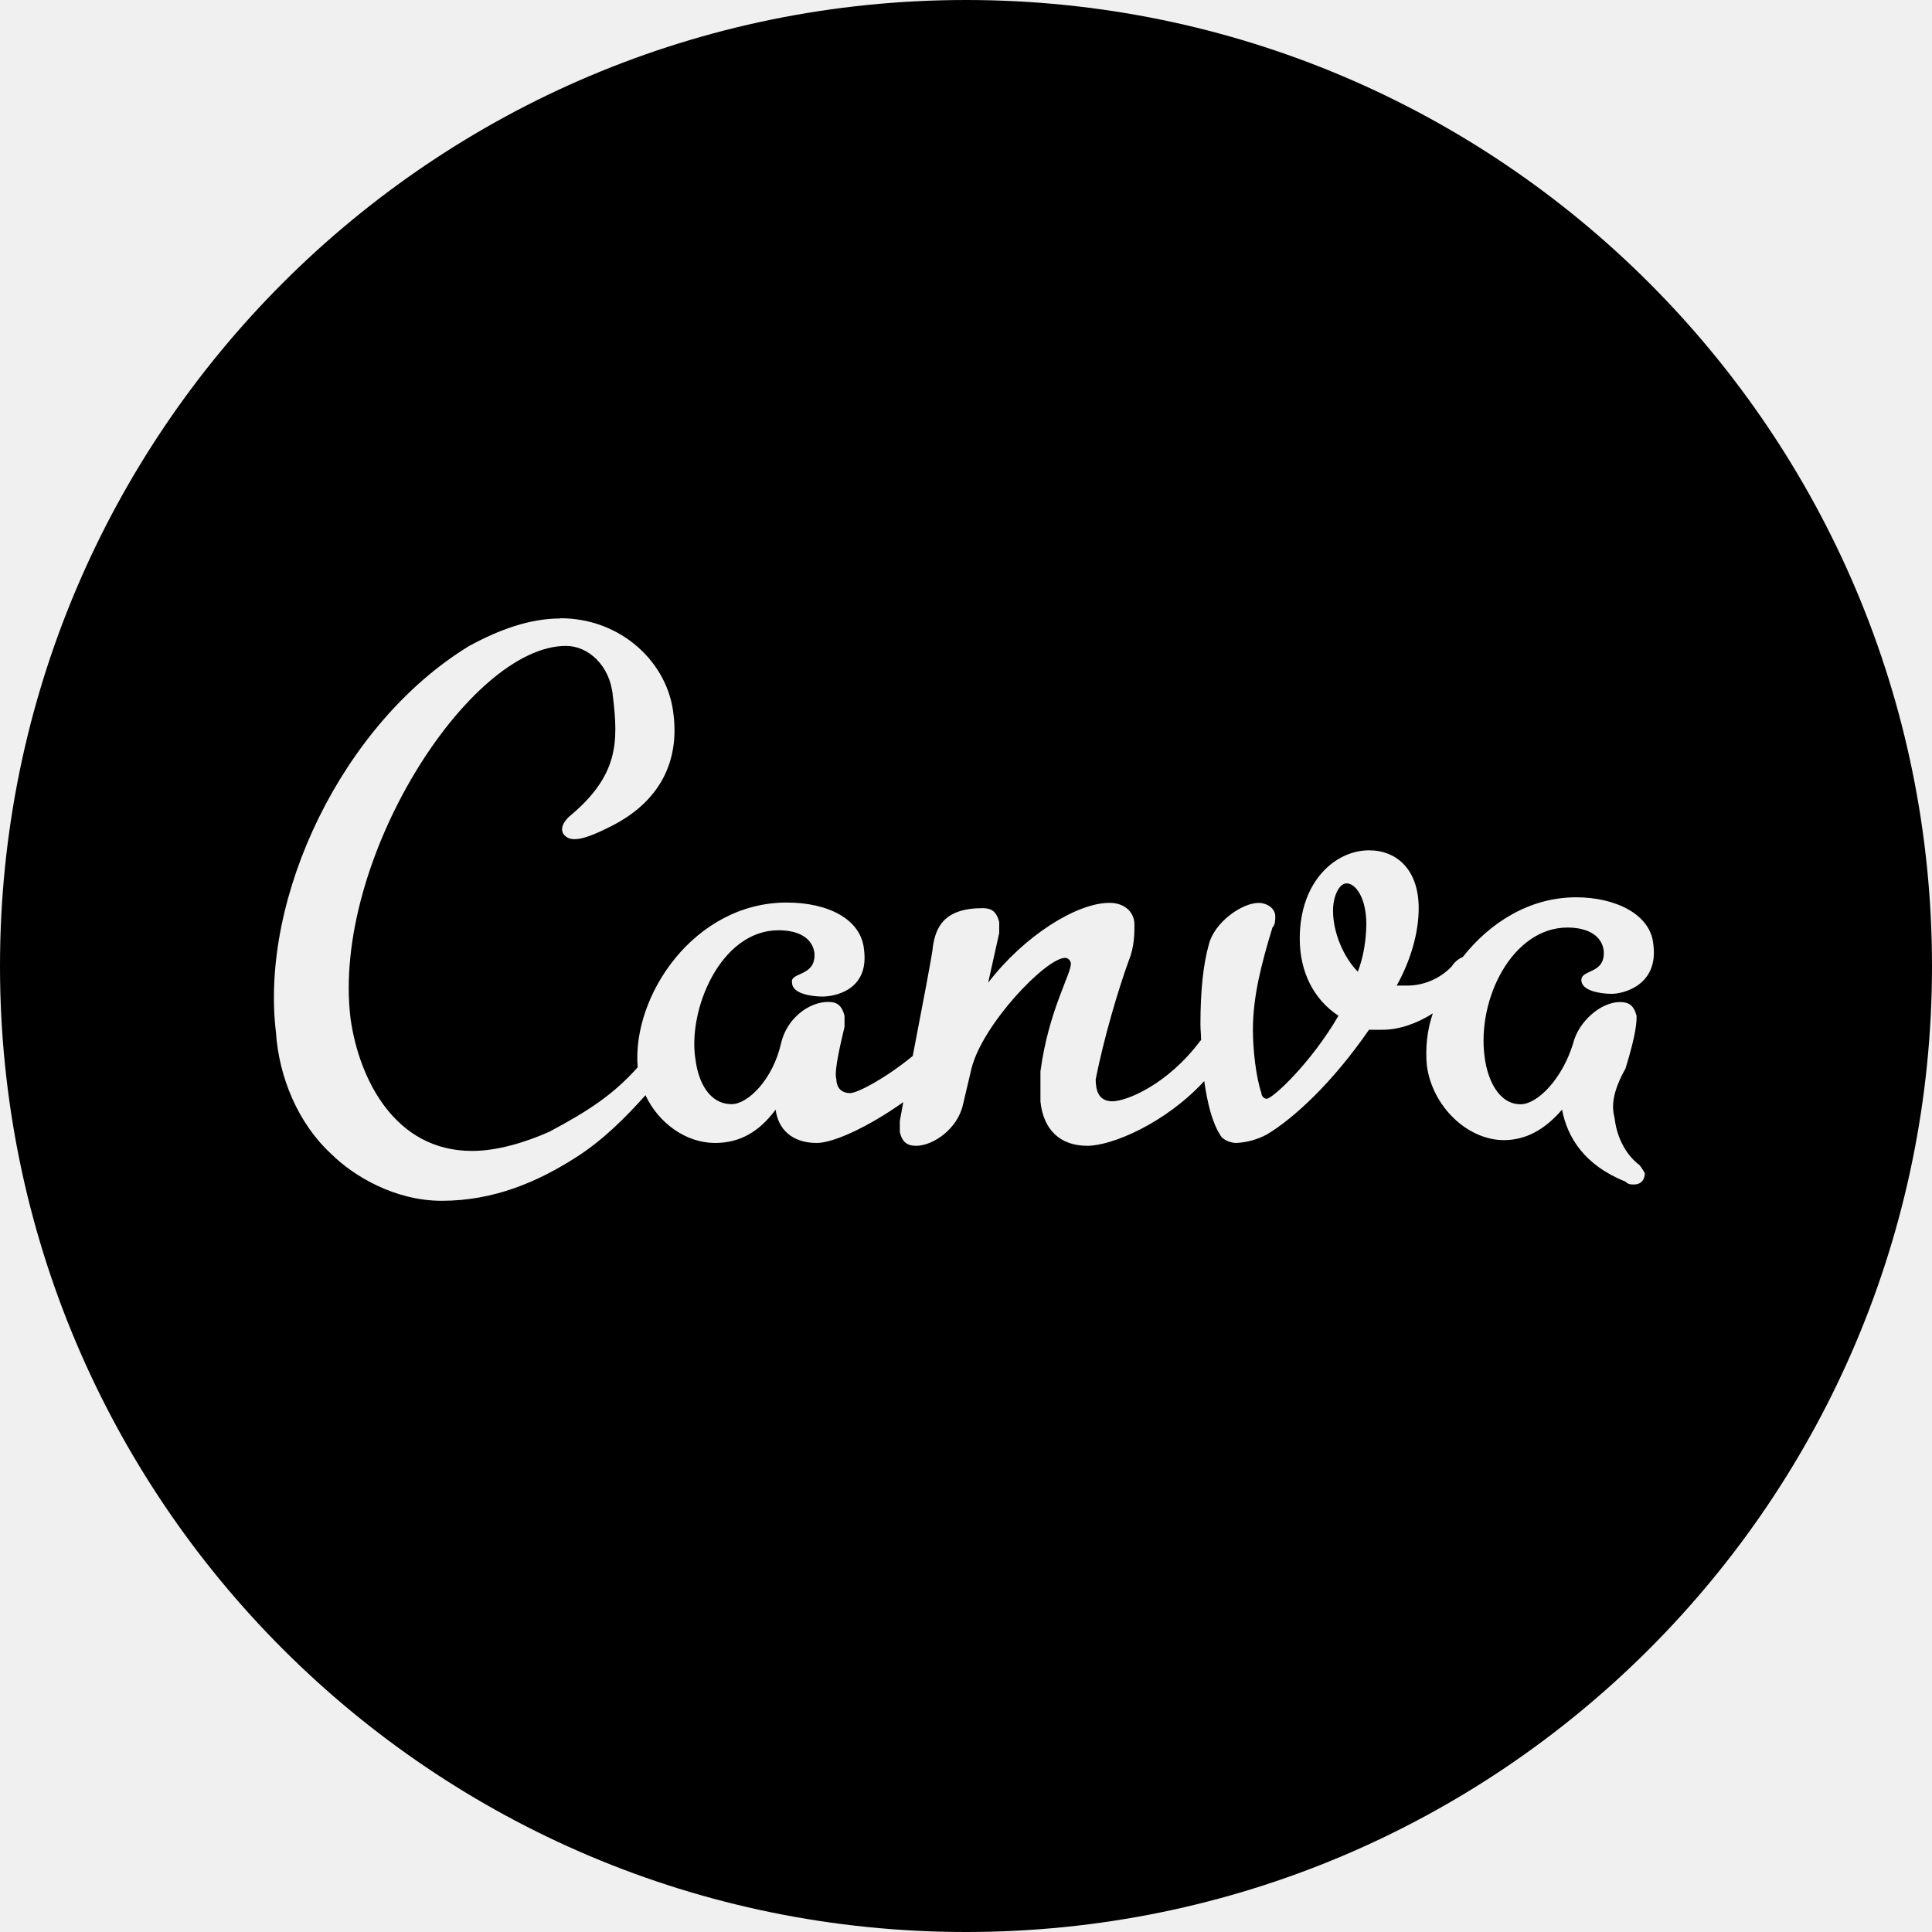
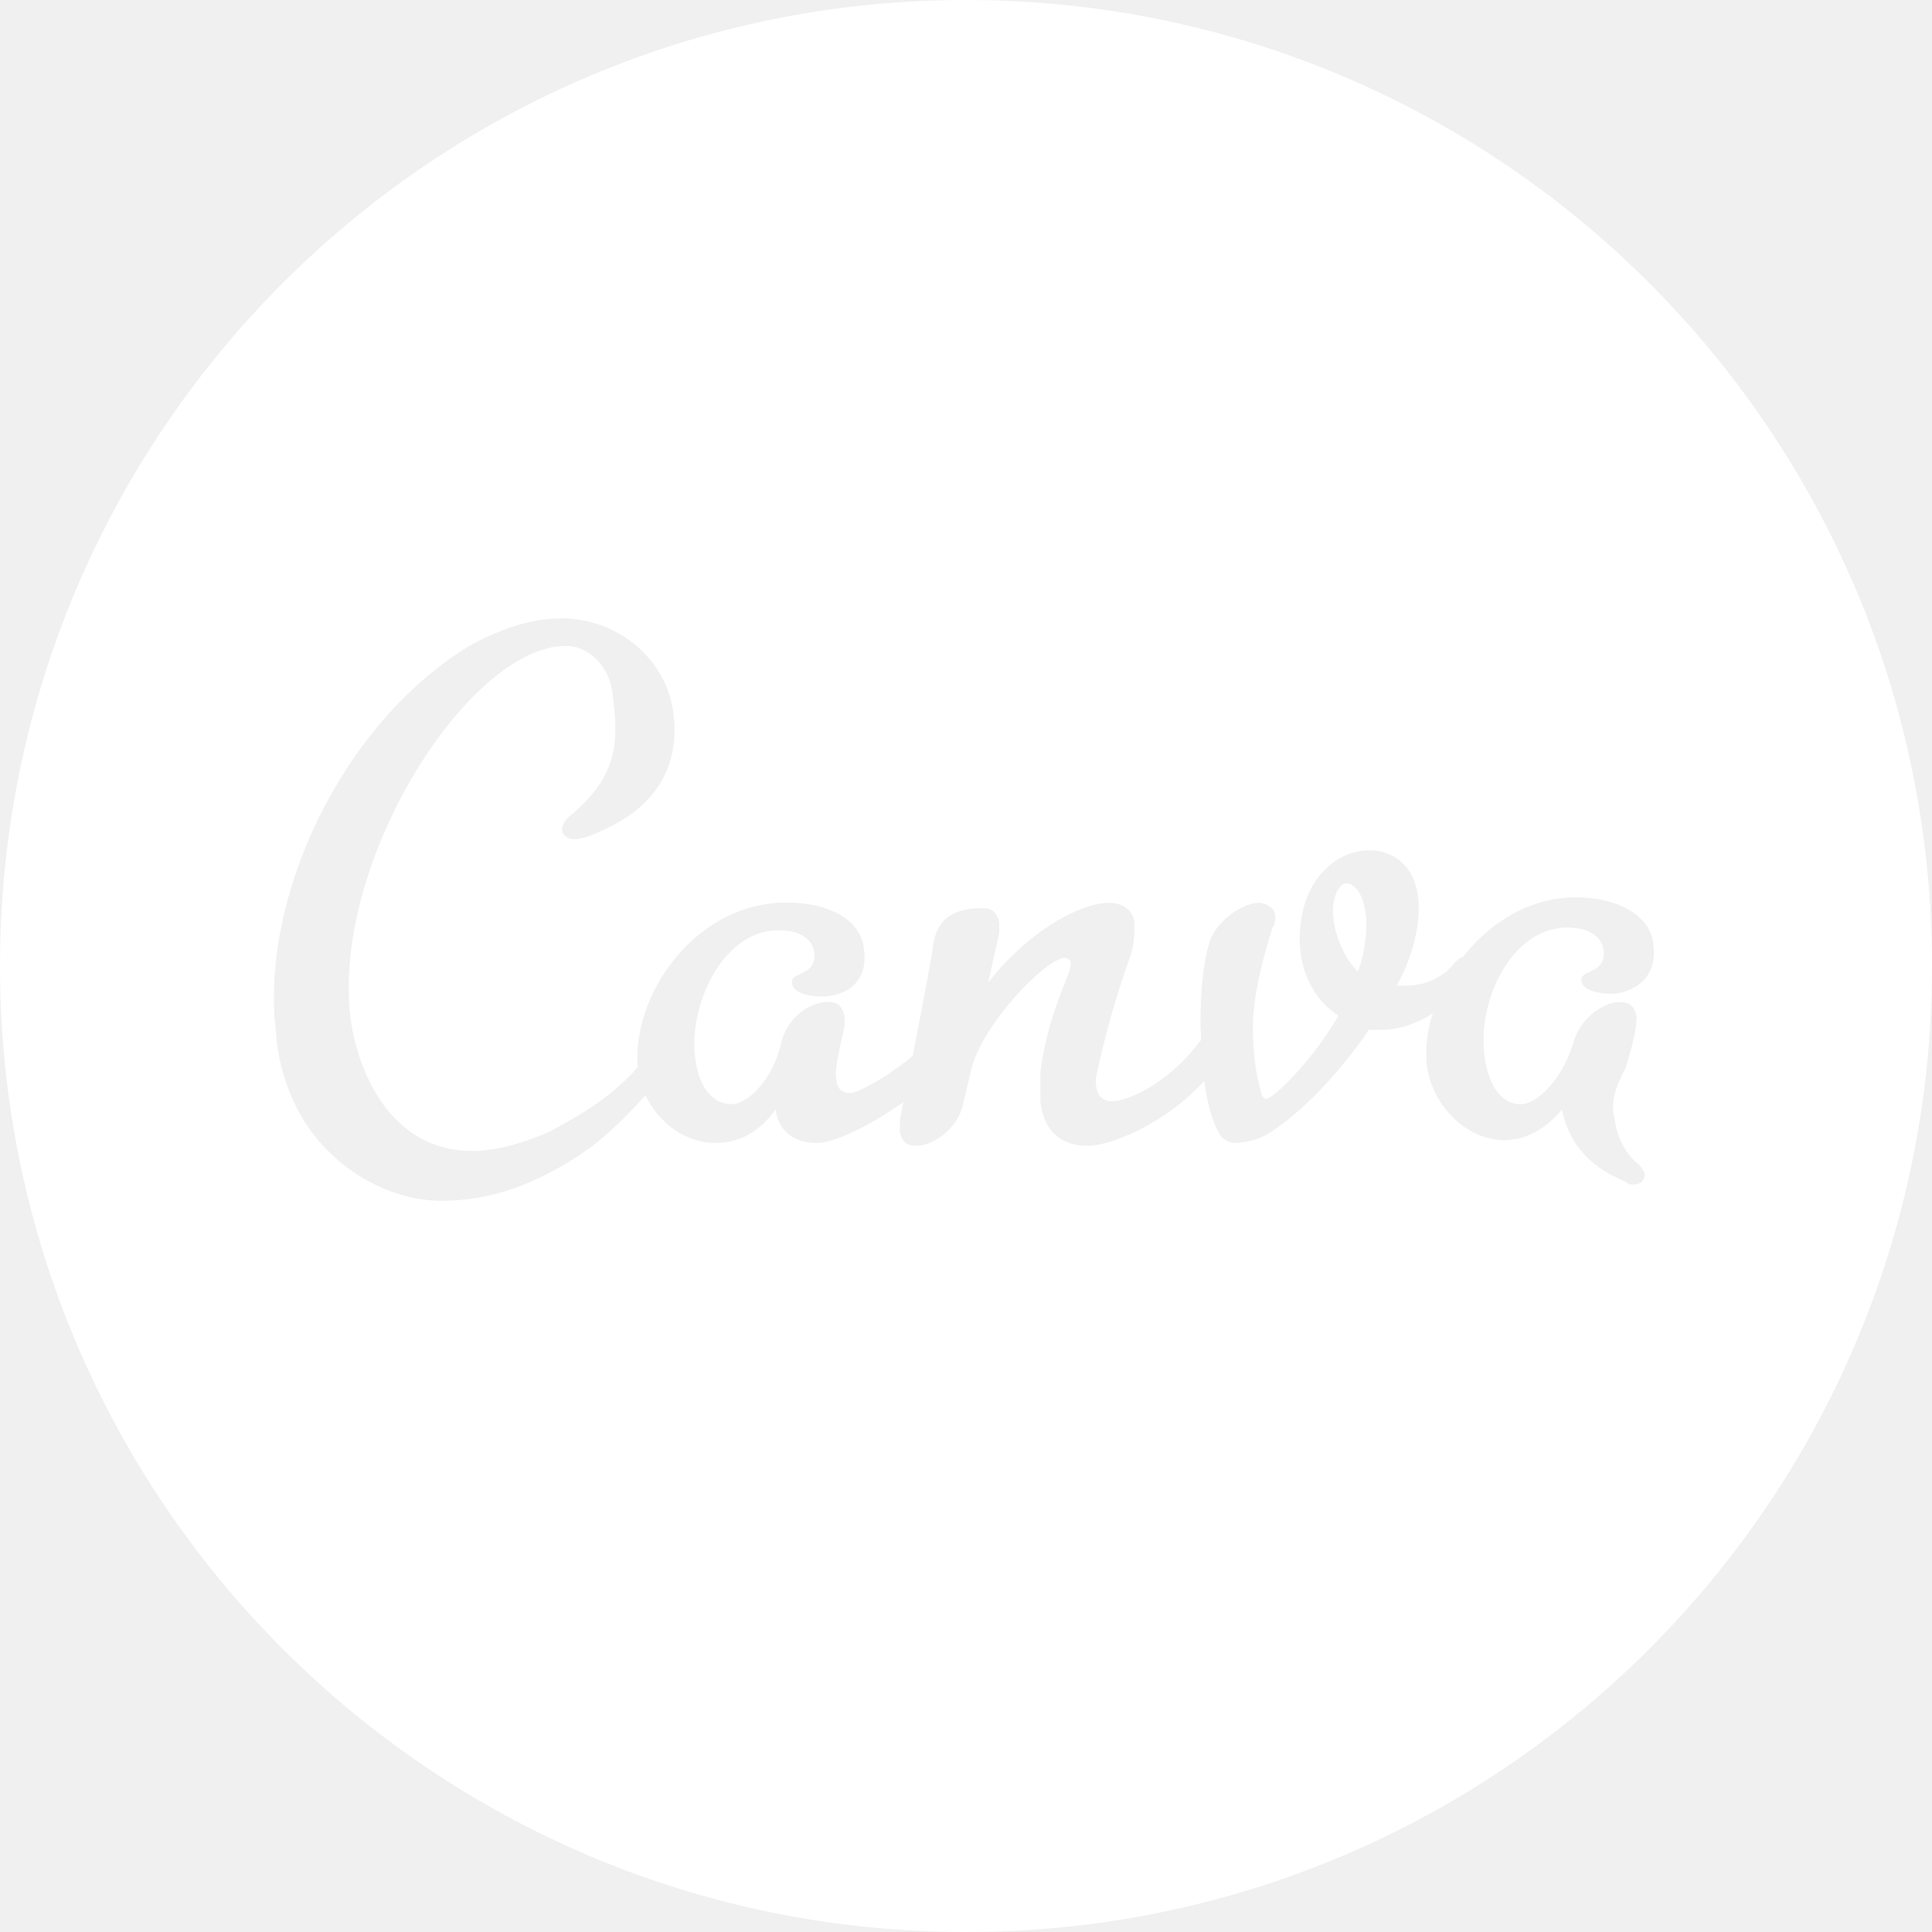
- <svg xmlns="http://www.w3.org/2000/svg" fill="#000000" width="800px" height="800px" viewBox="0 0 32 32">
-   <path d="M16 0c-8.839 0-16 7.161-16 16s7.161 16 16 16c8.839 0 16-7.161 16-16s-7.161-16-16-16zM9.281 10.24c1.005 0 1.787 0.733 1.875 1.599 0.095 0.781-0.229 1.464-1.093 1.875-0.459 0.229-0.641 0.229-0.735 0.093-0.047-0.093 0-0.181 0.093-0.276 0.824-0.681 0.824-1.233 0.729-2.009-0.047-0.505-0.411-0.824-0.776-0.824-1.604 0-3.885 3.563-3.568 6.172 0.141 1.005 0.735 2.193 2.011 2.193 0.412 0 0.871-0.136 1.281-0.317 0.667-0.355 1.068-0.625 1.464-1.068-0.099-1.183 0.937-2.729 2.468-2.729 0.688 0 1.235 0.276 1.281 0.781 0.089 0.683-0.505 0.776-0.687 0.776-0.183 0-0.505-0.047-0.505-0.229-0.041-0.183 0.411-0.093 0.369-0.505-0.047-0.276-0.323-0.364-0.593-0.364-0.964 0-1.511 1.328-1.375 2.145 0.047 0.369 0.228 0.735 0.599 0.735 0.271 0 0.683-0.412 0.817-1.005 0.093-0.412 0.459-0.688 0.781-0.688 0.136 0 0.224 0.047 0.271 0.229v0.183c-0.041 0.183-0.183 0.735-0.135 0.869 0 0.095 0.047 0.229 0.228 0.229 0.12 0 0.579-0.24 1.037-0.615 0.151-0.787 0.333-1.729 0.333-1.807 0.047-0.323 0.183-0.641 0.823-0.641 0.14 0 0.229 0.047 0.276 0.229v0.183l-0.183 0.823c0.595-0.776 1.464-1.323 2.011-1.323 0.229 0 0.412 0.135 0.412 0.364 0 0.136 0 0.365-0.095 0.595-0.181 0.5-0.411 1.281-0.547 1.963 0 0.183 0.047 0.365 0.276 0.365s0.912-0.271 1.459-1.005l0.011-0.005c0-0.089-0.011-0.177-0.011-0.265 0-0.552 0.047-1.005 0.141-1.328 0.093-0.365 0.547-0.683 0.823-0.683 0.135 0 0.276 0.088 0.276 0.224 0 0.047 0 0.14-0.047 0.183-0.183 0.599-0.324 1.145-0.324 1.692 0 0.323 0.048 0.776 0.141 1.052 0 0.047 0.041 0.093 0.088 0.093 0.095 0 0.735-0.593 1.188-1.375-0.412-0.271-0.641-0.729-0.641-1.276 0-0.963 0.6-1.464 1.147-1.464 0.459 0 0.823 0.319 0.823 0.959 0 0.412-0.136 0.871-0.364 1.281h0.135c0.292 0.011 0.579-0.109 0.776-0.317 0.047-0.073 0.109-0.125 0.183-0.156 0.448-0.568 1.104-0.989 1.88-0.989 0.64 0 1.229 0.276 1.276 0.776 0.093 0.687-0.505 0.823-0.688 0.823-0.181 0-0.504-0.047-0.504-0.229s0.411-0.093 0.369-0.5c-0.047-0.276-0.323-0.369-0.599-0.369-0.912 0-1.505 1.187-1.371 2.151 0.047 0.364 0.229 0.776 0.595 0.776 0.276 0 0.687-0.412 0.869-1.005 0.088-0.364 0.459-0.688 0.776-0.688 0.14 0 0.229 0.047 0.276 0.229 0 0.095 0 0.276-0.183 0.871-0.229 0.411-0.229 0.64-0.181 0.823 0.041 0.364 0.224 0.64 0.411 0.776 0.041 0.047 0.089 0.135 0.089 0.135 0 0.095-0.048 0.188-0.183 0.188-0.047 0-0.089 0-0.136-0.047-0.687-0.276-0.963-0.735-1.052-1.193-0.276 0.323-0.593 0.505-0.963 0.505-0.595 0-1.183-0.547-1.276-1.235-0.027-0.291 0.004-0.588 0.099-0.864-0.271 0.172-0.563 0.271-0.833 0.271h-0.224c-0.599 0.869-1.24 1.464-1.693 1.735-0.156 0.083-0.328 0.131-0.505 0.14-0.088 0-0.228-0.047-0.271-0.14-0.129-0.203-0.208-0.521-0.26-0.885-0.641 0.697-1.527 1.072-1.937 1.072-0.459 0-0.729-0.276-0.776-0.733v-0.5c0.135-1.005 0.505-1.604 0.505-1.787-0.005-0.047-0.043-0.089-0.095-0.093-0.317 0-1.369 1.099-1.552 1.833l-0.14 0.593c-0.089 0.411-0.5 0.687-0.776 0.687-0.136 0-0.229-0.047-0.271-0.228v-0.183l0.057-0.312c-0.579 0.411-1.157 0.676-1.433 0.676-0.411 0-0.64-0.229-0.681-0.552-0.276 0.371-0.595 0.552-1.005 0.552-0.475 0-0.932-0.323-1.151-0.791-0.329 0.369-0.699 0.739-1.136 1.020-0.64 0.412-1.369 0.729-2.24 0.729-0.776 0-1.463-0.412-1.828-0.776-0.552-0.505-0.869-1.281-0.916-2.011-0.271-2.239 1.099-5.12 3.197-6.401 0.505-0.276 1.011-0.457 1.511-0.457zM22.307 14.631c-0.135 0-0.228 0.229-0.228 0.452 0 0.371 0.181 0.781 0.411 1.011 0.095-0.249 0.136-0.515 0.141-0.781 0-0.452-0.183-0.681-0.324-0.681z" />
+ <svg xmlns="http://www.w3.org/2000/svg" fill="#000000" width="800px" height="800px" viewBox="0 0 32 32" version="1.1" id="svg1">
+   <defs id="defs1" />
+   <path d="M16 0c-8.839 0-16 7.161-16 16s7.161 16 16 16c8.839 0 16-7.161 16-16s-7.161-16-16-16zM9.281 10.24c1.005 0 1.787 0.733 1.875 1.599 0.095 0.781-0.229 1.464-1.093 1.875-0.459 0.229-0.641 0.229-0.735 0.093-0.047-0.093 0-0.181 0.093-0.276 0.824-0.681 0.824-1.233 0.729-2.009-0.047-0.505-0.411-0.824-0.776-0.824-1.604 0-3.885 3.563-3.568 6.172 0.141 1.005 0.735 2.193 2.011 2.193 0.412 0 0.871-0.136 1.281-0.317 0.667-0.355 1.068-0.625 1.464-1.068-0.099-1.183 0.937-2.729 2.468-2.729 0.688 0 1.235 0.276 1.281 0.781 0.089 0.683-0.505 0.776-0.687 0.776-0.183 0-0.505-0.047-0.505-0.229-0.041-0.183 0.411-0.093 0.369-0.505-0.047-0.276-0.323-0.364-0.593-0.364-0.964 0-1.511 1.328-1.375 2.145 0.047 0.369 0.228 0.735 0.599 0.735 0.271 0 0.683-0.412 0.817-1.005 0.093-0.412 0.459-0.688 0.781-0.688 0.136 0 0.224 0.047 0.271 0.229v0.183c-0.041 0.183-0.183 0.735-0.135 0.869 0 0.095 0.047 0.229 0.228 0.229 0.12 0 0.579-0.24 1.037-0.615 0.151-0.787 0.333-1.729 0.333-1.807 0.047-0.323 0.183-0.641 0.823-0.641 0.14 0 0.229 0.047 0.276 0.229v0.183l-0.183 0.823c0.595-0.776 1.464-1.323 2.011-1.323 0.229 0 0.412 0.135 0.412 0.364 0 0.136 0 0.365-0.095 0.595-0.181 0.5-0.411 1.281-0.547 1.963 0 0.183 0.047 0.365 0.276 0.365s0.912-0.271 1.459-1.005l0.011-0.005c0-0.089-0.011-0.177-0.011-0.265 0-0.552 0.047-1.005 0.141-1.328 0.093-0.365 0.547-0.683 0.823-0.683 0.135 0 0.276 0.088 0.276 0.224 0 0.047 0 0.14-0.047 0.183-0.183 0.599-0.324 1.145-0.324 1.692 0 0.323 0.048 0.776 0.141 1.052 0 0.047 0.041 0.093 0.088 0.093 0.095 0 0.735-0.593 1.188-1.375-0.412-0.271-0.641-0.729-0.641-1.276 0-0.963 0.6-1.464 1.147-1.464 0.459 0 0.823 0.319 0.823 0.959 0 0.412-0.136 0.871-0.364 1.281h0.135c0.292 0.011 0.579-0.109 0.776-0.317 0.047-0.073 0.109-0.125 0.183-0.156 0.448-0.568 1.104-0.989 1.88-0.989 0.64 0 1.229 0.276 1.276 0.776 0.093 0.687-0.505 0.823-0.688 0.823-0.181 0-0.504-0.047-0.504-0.229s0.411-0.093 0.369-0.5c-0.047-0.276-0.323-0.369-0.599-0.369-0.912 0-1.505 1.187-1.371 2.151 0.047 0.364 0.229 0.776 0.595 0.776 0.276 0 0.687-0.412 0.869-1.005 0.088-0.364 0.459-0.688 0.776-0.688 0.14 0 0.229 0.047 0.276 0.229 0 0.095 0 0.276-0.183 0.871-0.229 0.411-0.229 0.64-0.181 0.823 0.041 0.364 0.224 0.64 0.411 0.776 0.041 0.047 0.089 0.135 0.089 0.135 0 0.095-0.048 0.188-0.183 0.188-0.047 0-0.089 0-0.136-0.047-0.687-0.276-0.963-0.735-1.052-1.193-0.276 0.323-0.593 0.505-0.963 0.505-0.595 0-1.183-0.547-1.276-1.235-0.027-0.291 0.004-0.588 0.099-0.864-0.271 0.172-0.563 0.271-0.833 0.271h-0.224c-0.599 0.869-1.24 1.464-1.693 1.735-0.156 0.083-0.328 0.131-0.505 0.14-0.088 0-0.228-0.047-0.271-0.14-0.129-0.203-0.208-0.521-0.26-0.885-0.641 0.697-1.527 1.072-1.937 1.072-0.459 0-0.729-0.276-0.776-0.733v-0.5c0.135-1.005 0.505-1.604 0.505-1.787-0.005-0.047-0.043-0.089-0.095-0.093-0.317 0-1.369 1.099-1.552 1.833l-0.14 0.593c-0.089 0.411-0.5 0.687-0.776 0.687-0.136 0-0.229-0.047-0.271-0.228v-0.183l0.057-0.312c-0.579 0.411-1.157 0.676-1.433 0.676-0.411 0-0.64-0.229-0.681-0.552-0.276 0.371-0.595 0.552-1.005 0.552-0.475 0-0.932-0.323-1.151-0.791-0.329 0.369-0.699 0.739-1.136 1.020-0.64 0.412-1.369 0.729-2.24 0.729-0.776 0-1.463-0.412-1.828-0.776-0.552-0.505-0.869-1.281-0.916-2.011-0.271-2.239 1.099-5.12 3.197-6.401 0.505-0.276 1.011-0.457 1.511-0.457zM22.307 14.631c-0.135 0-0.228 0.229-0.228 0.452 0 0.371 0.181 0.781 0.411 1.011 0.095-0.249 0.136-0.515 0.141-0.781 0-0.452-0.183-0.681-0.324-0.681z" id="path1" style="fill:#ffffff;fill-opacity:1" />
</svg>
